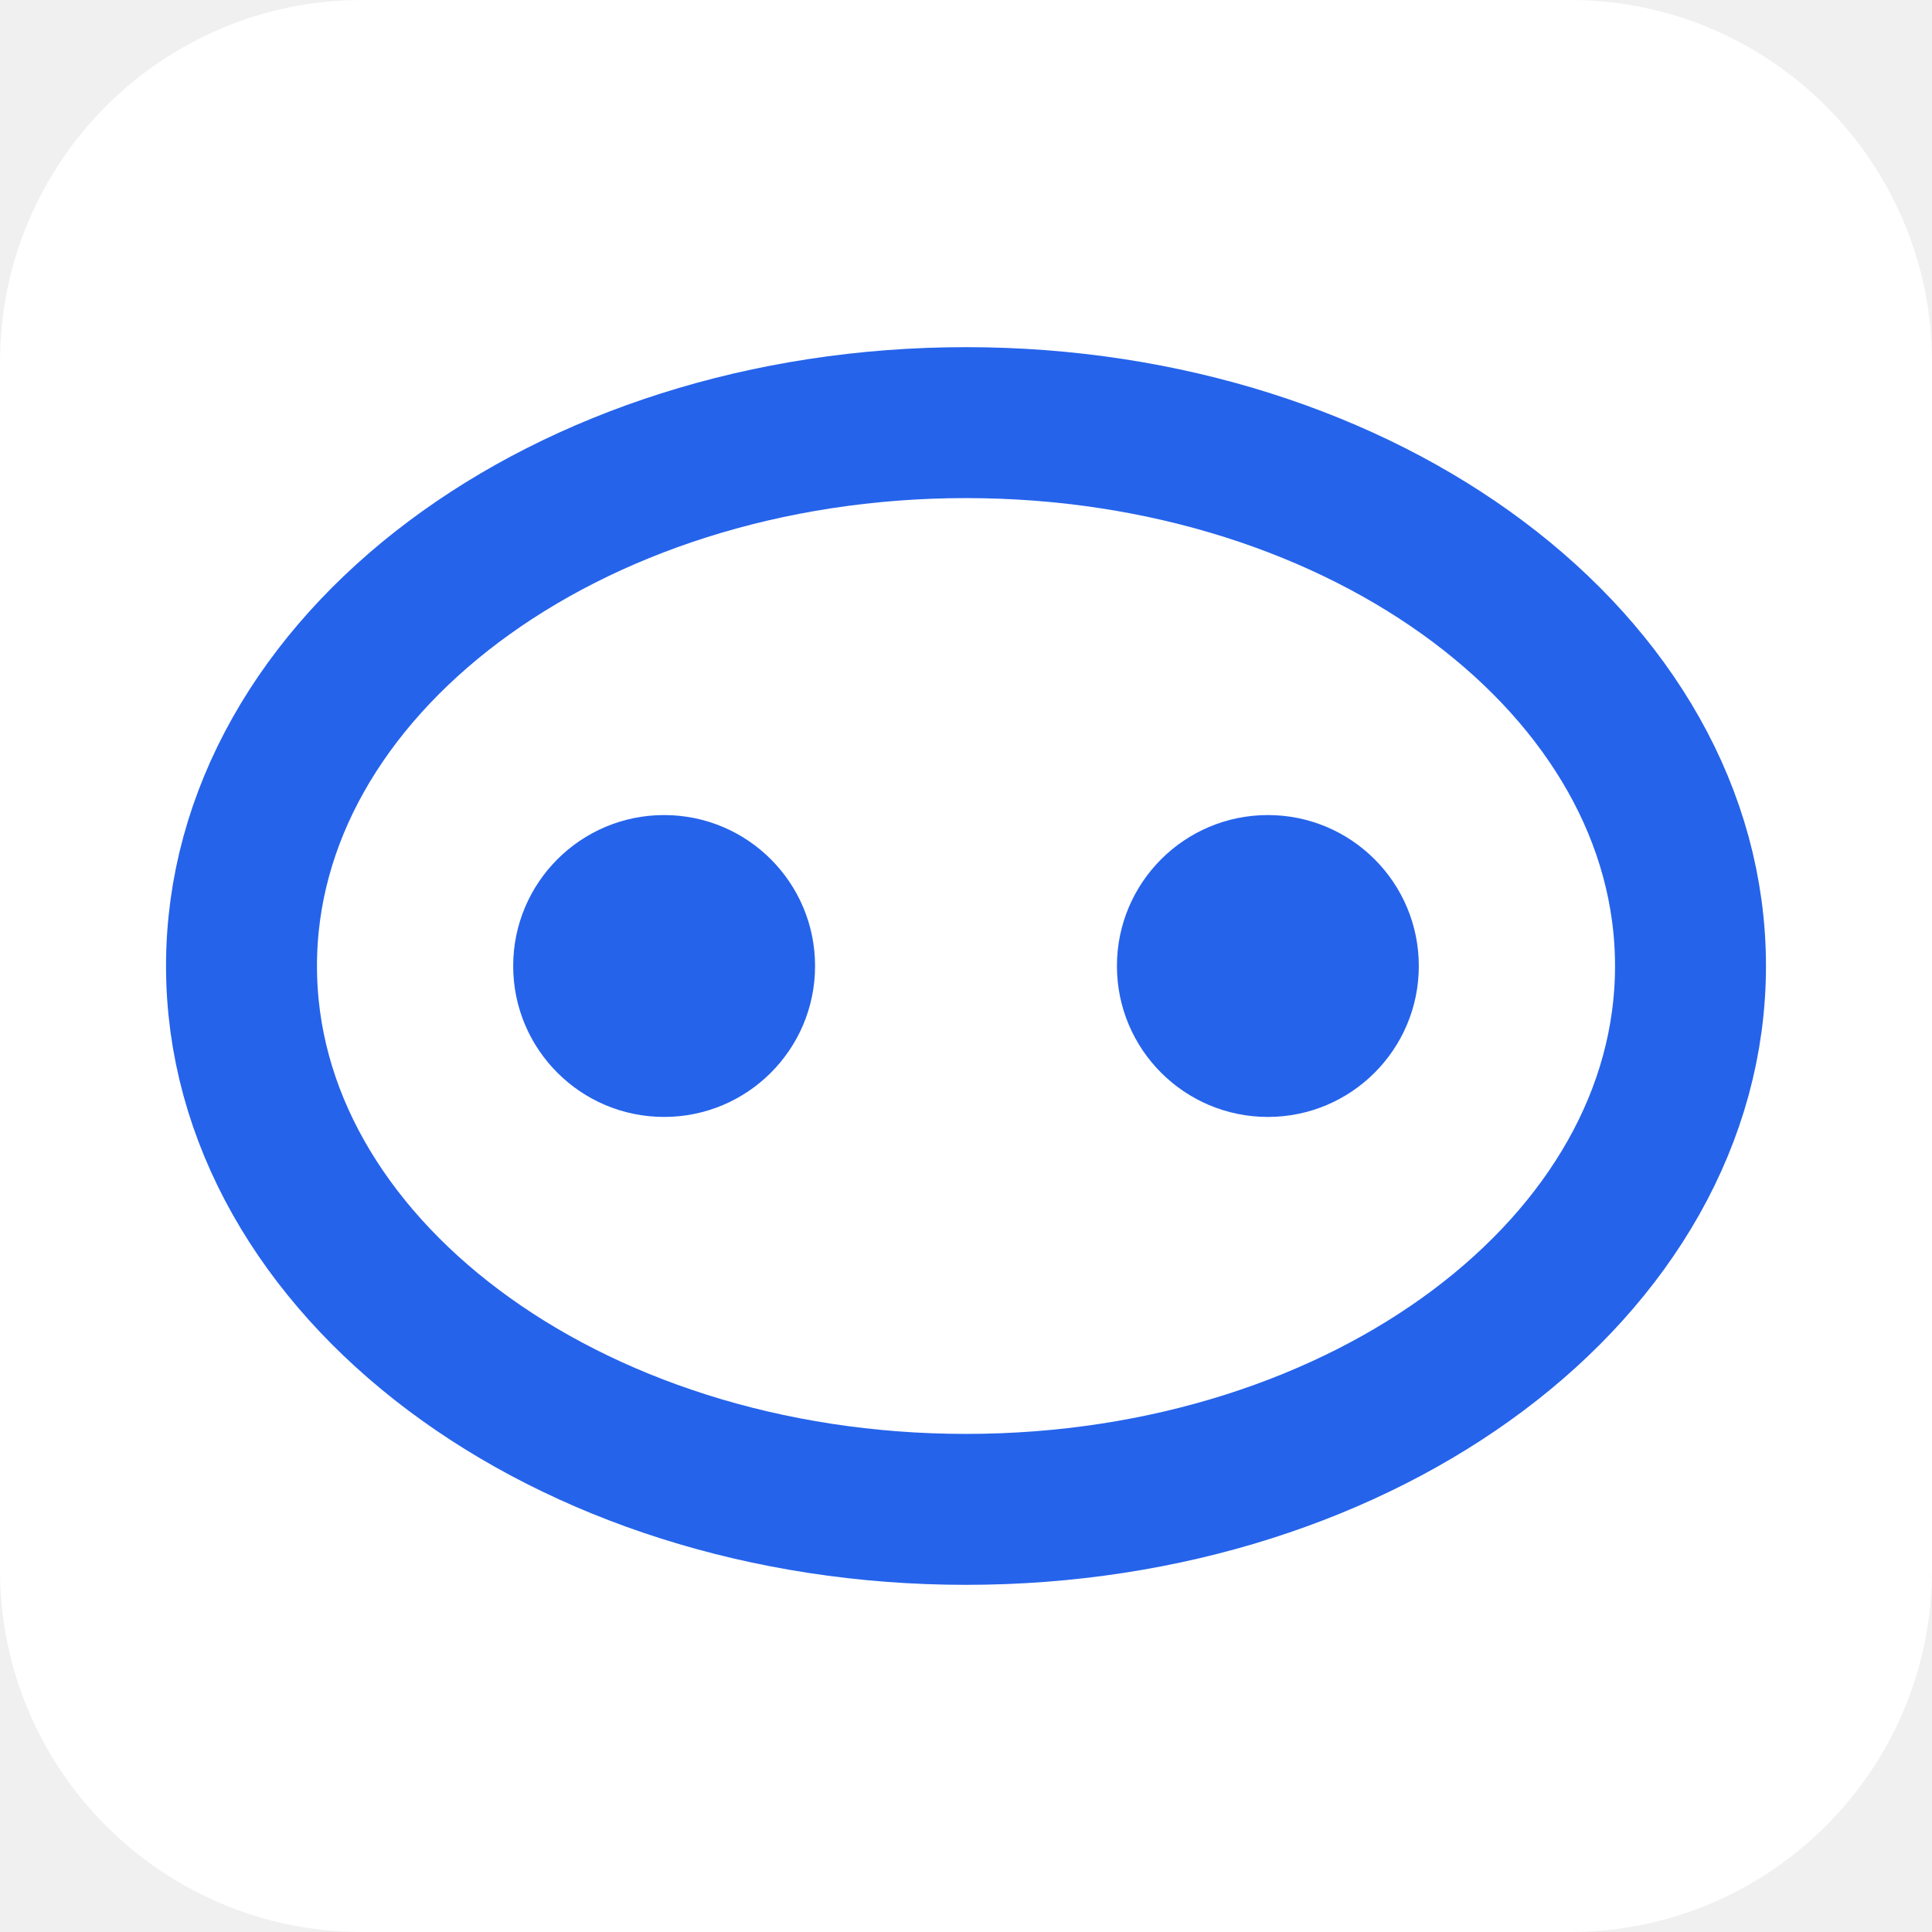
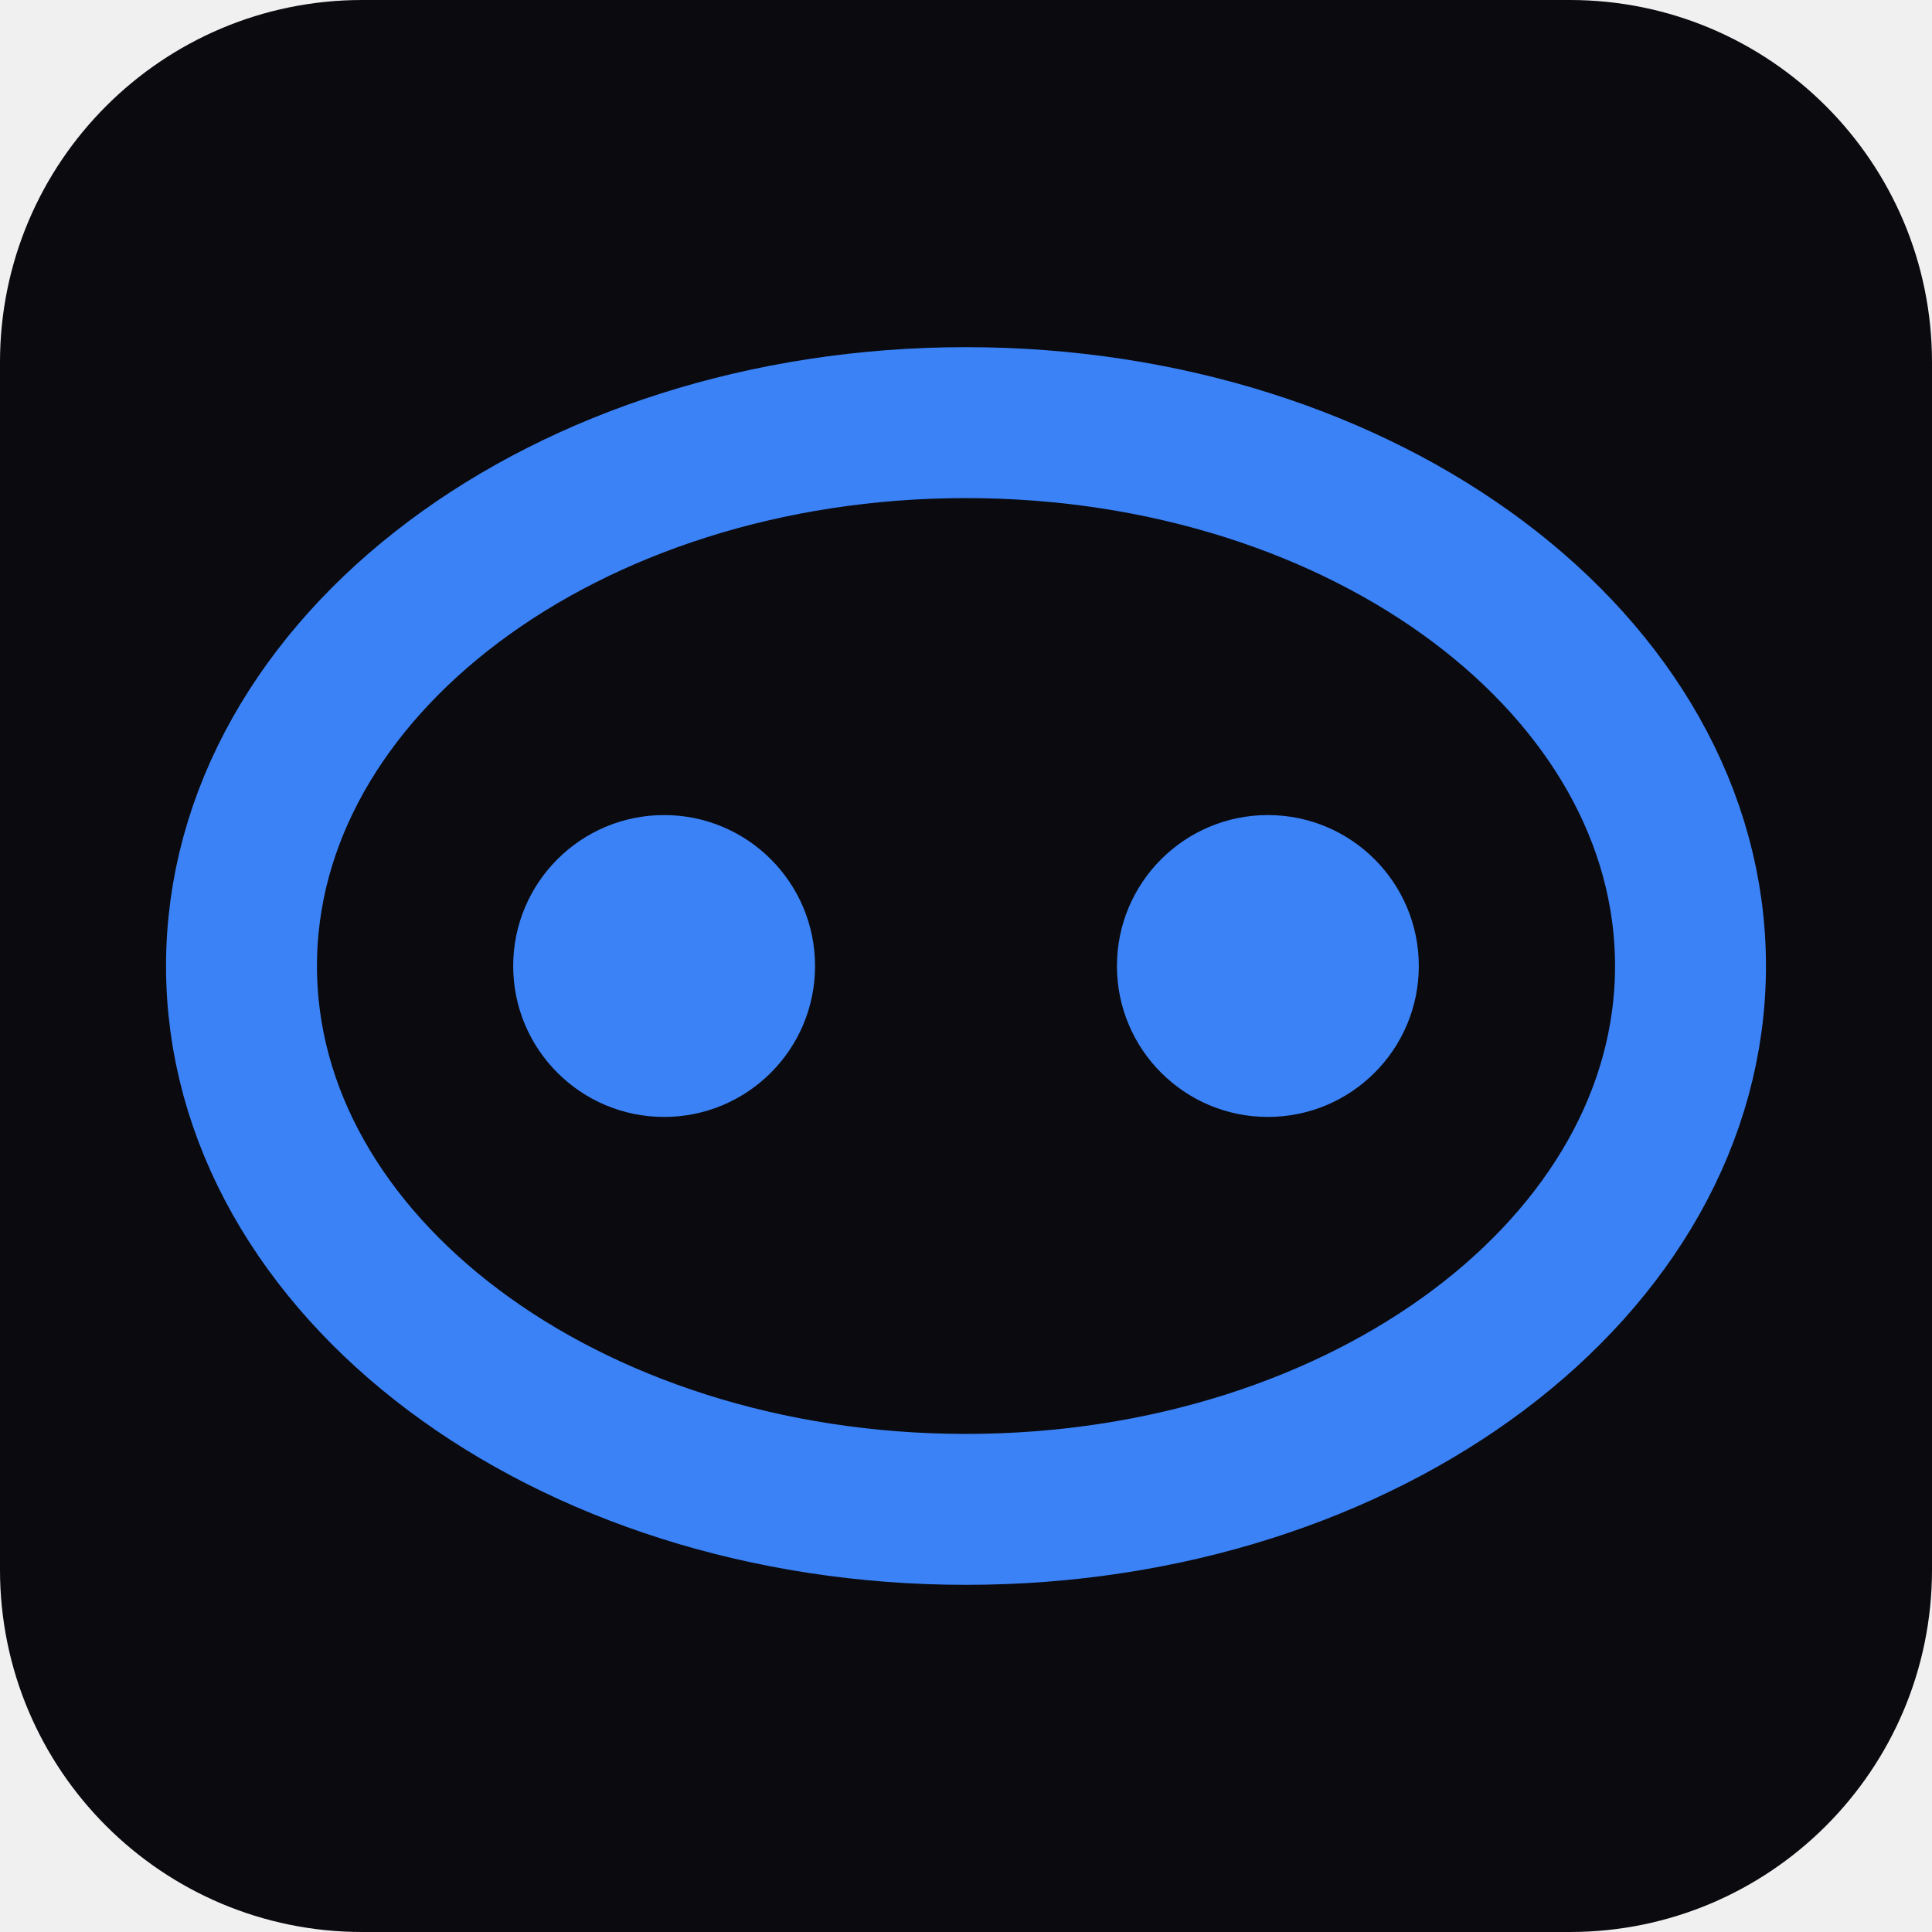
<svg xmlns="http://www.w3.org/2000/svg" viewBox="0 0 32 32">
-   <rect width="32" height="32" rx="6" fill="white" />
+   <rect width="32" height="32" rx="6" fill="#0a0a0f" />
  <g transform="translate(16,16)">
-     <ellipse cx="0" cy="0" rx="12" ry="9" fill="none" stroke="#2563eb" stroke-width="2.5" />
-     <circle cx="-5" cy="0" r="2.5" fill="#2563eb" />
-     <circle cx="5" cy="0" r="2.5" fill="#2563eb" />
+     <ellipse cx="0" cy="0" rx="12" ry="9" fill="none" stroke="#3b82f6" stroke-width="2.5" />
+     <circle cx="-5" cy="0" r="2.5" fill="#3b82f6" />
+     <circle cx="5" cy="0" r="2.5" fill="#3b82f6" />
  </g>
</svg>
